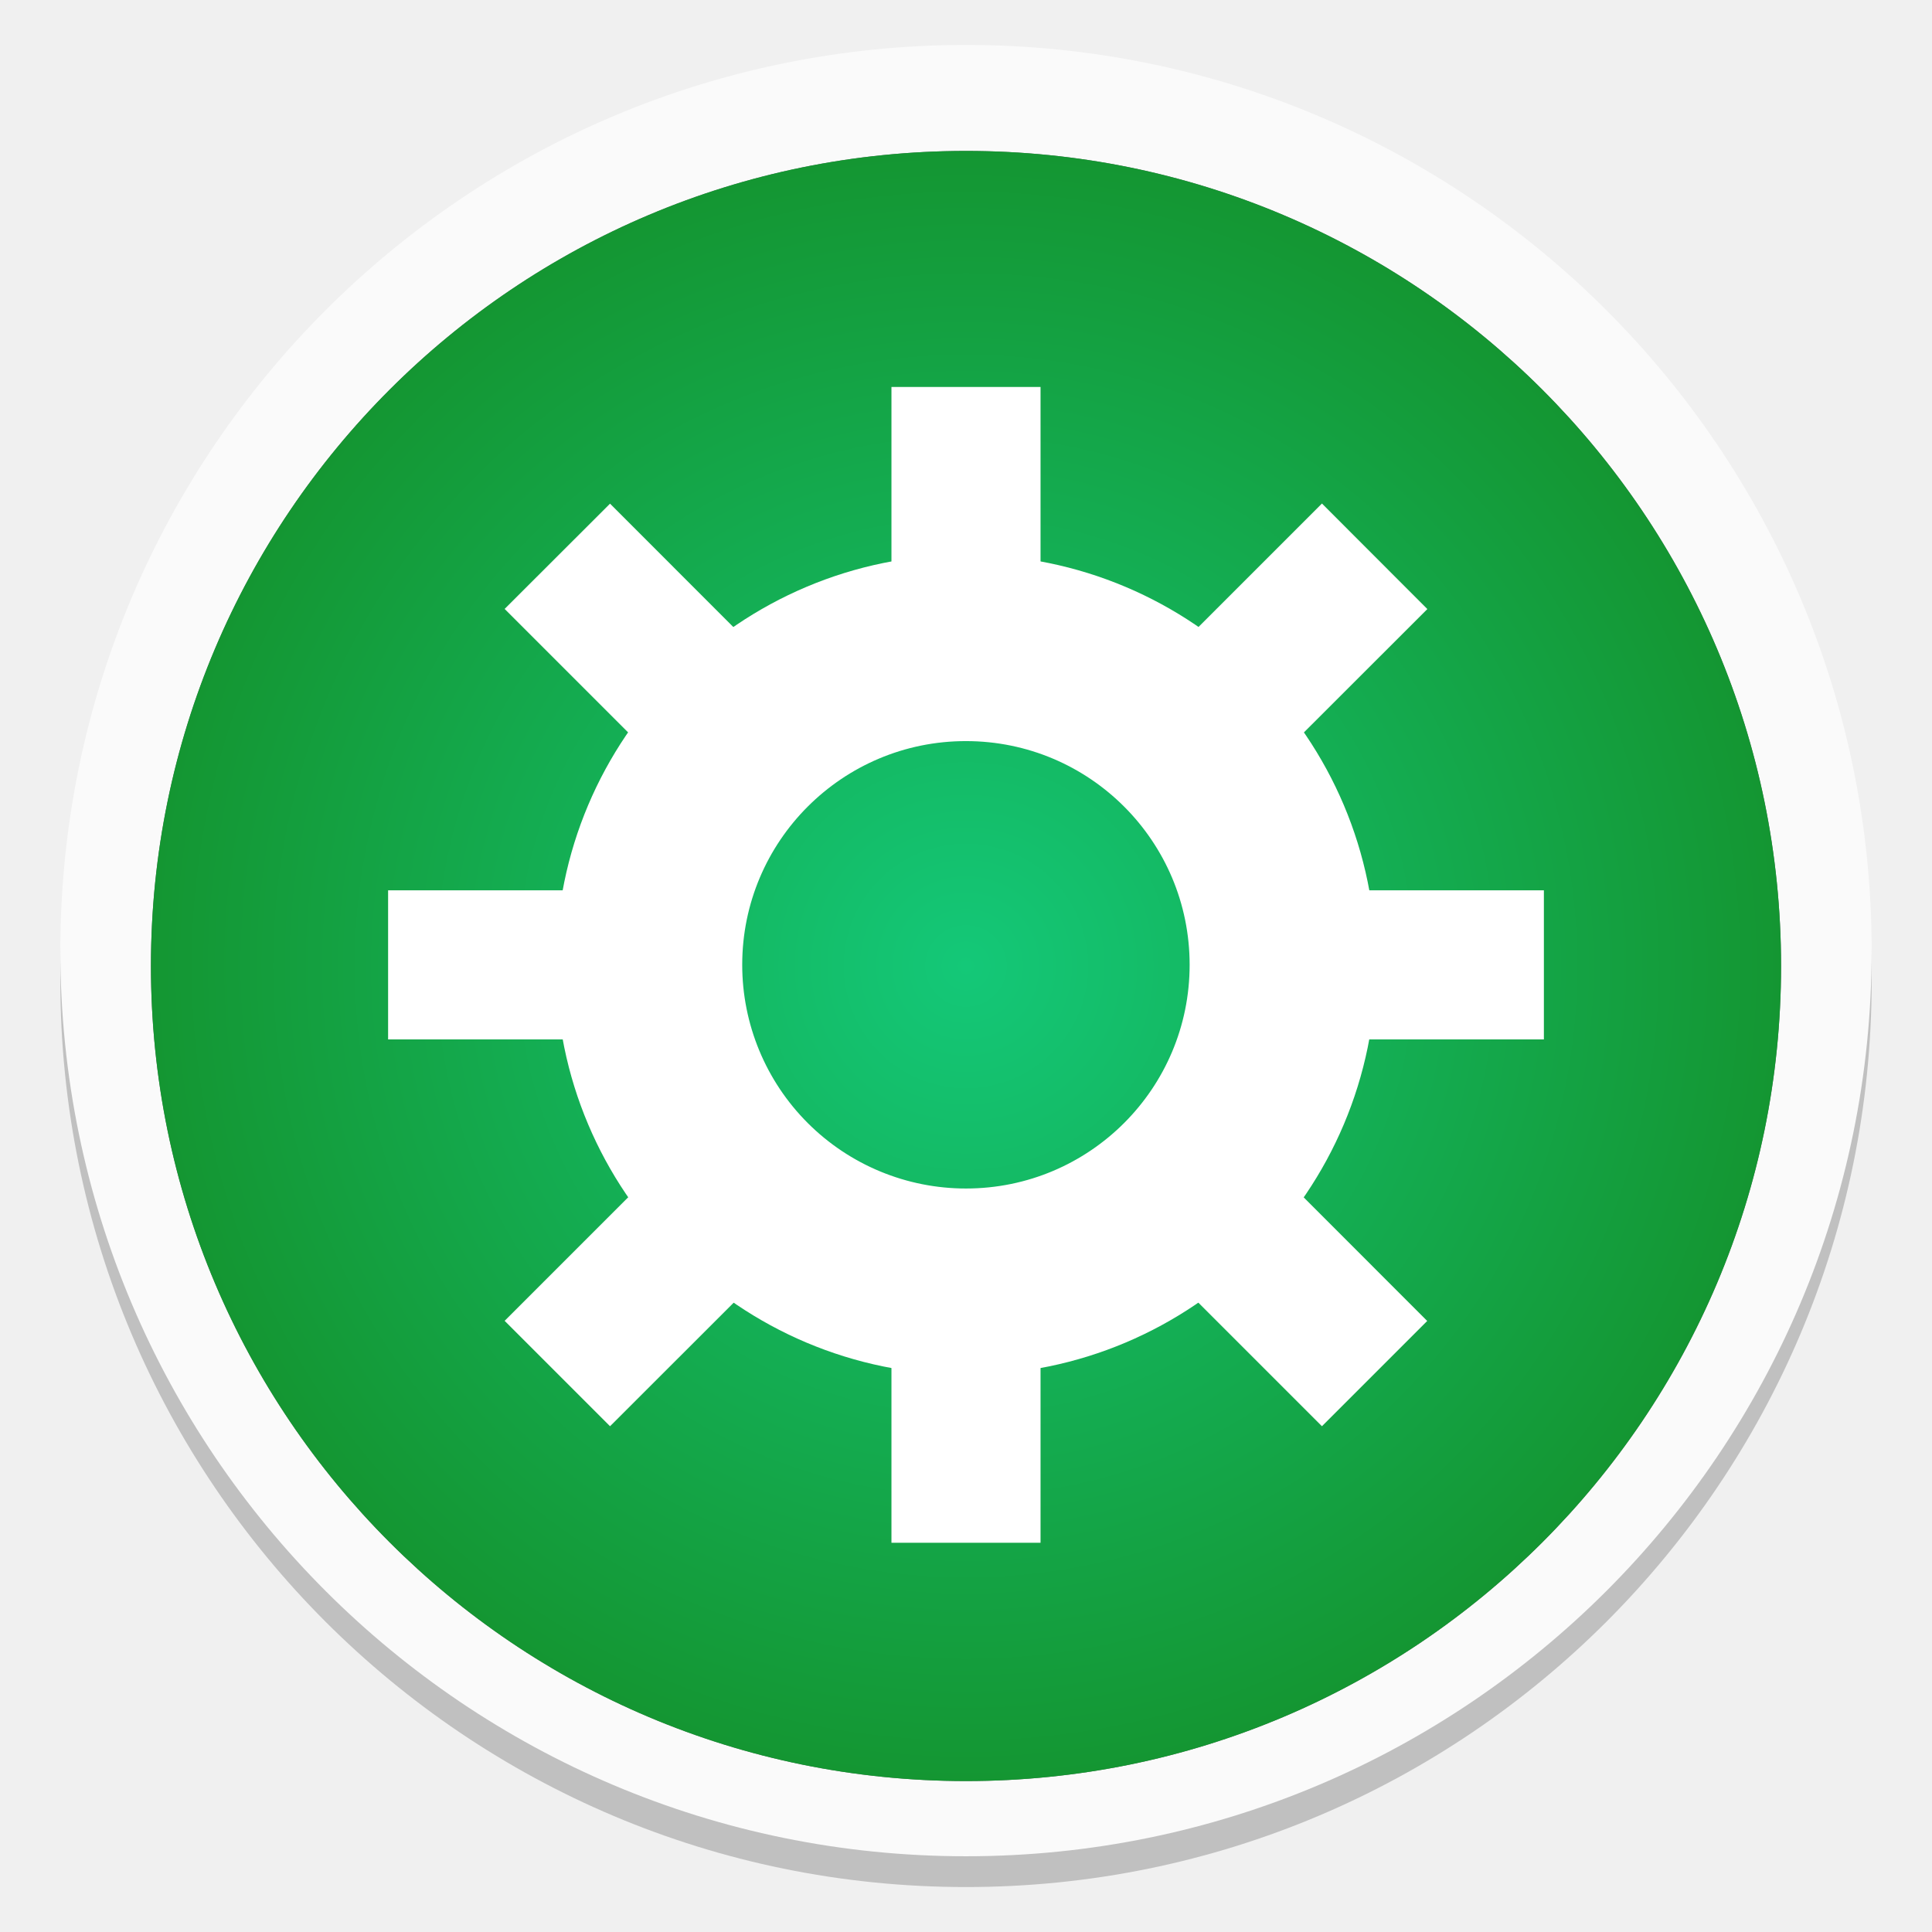
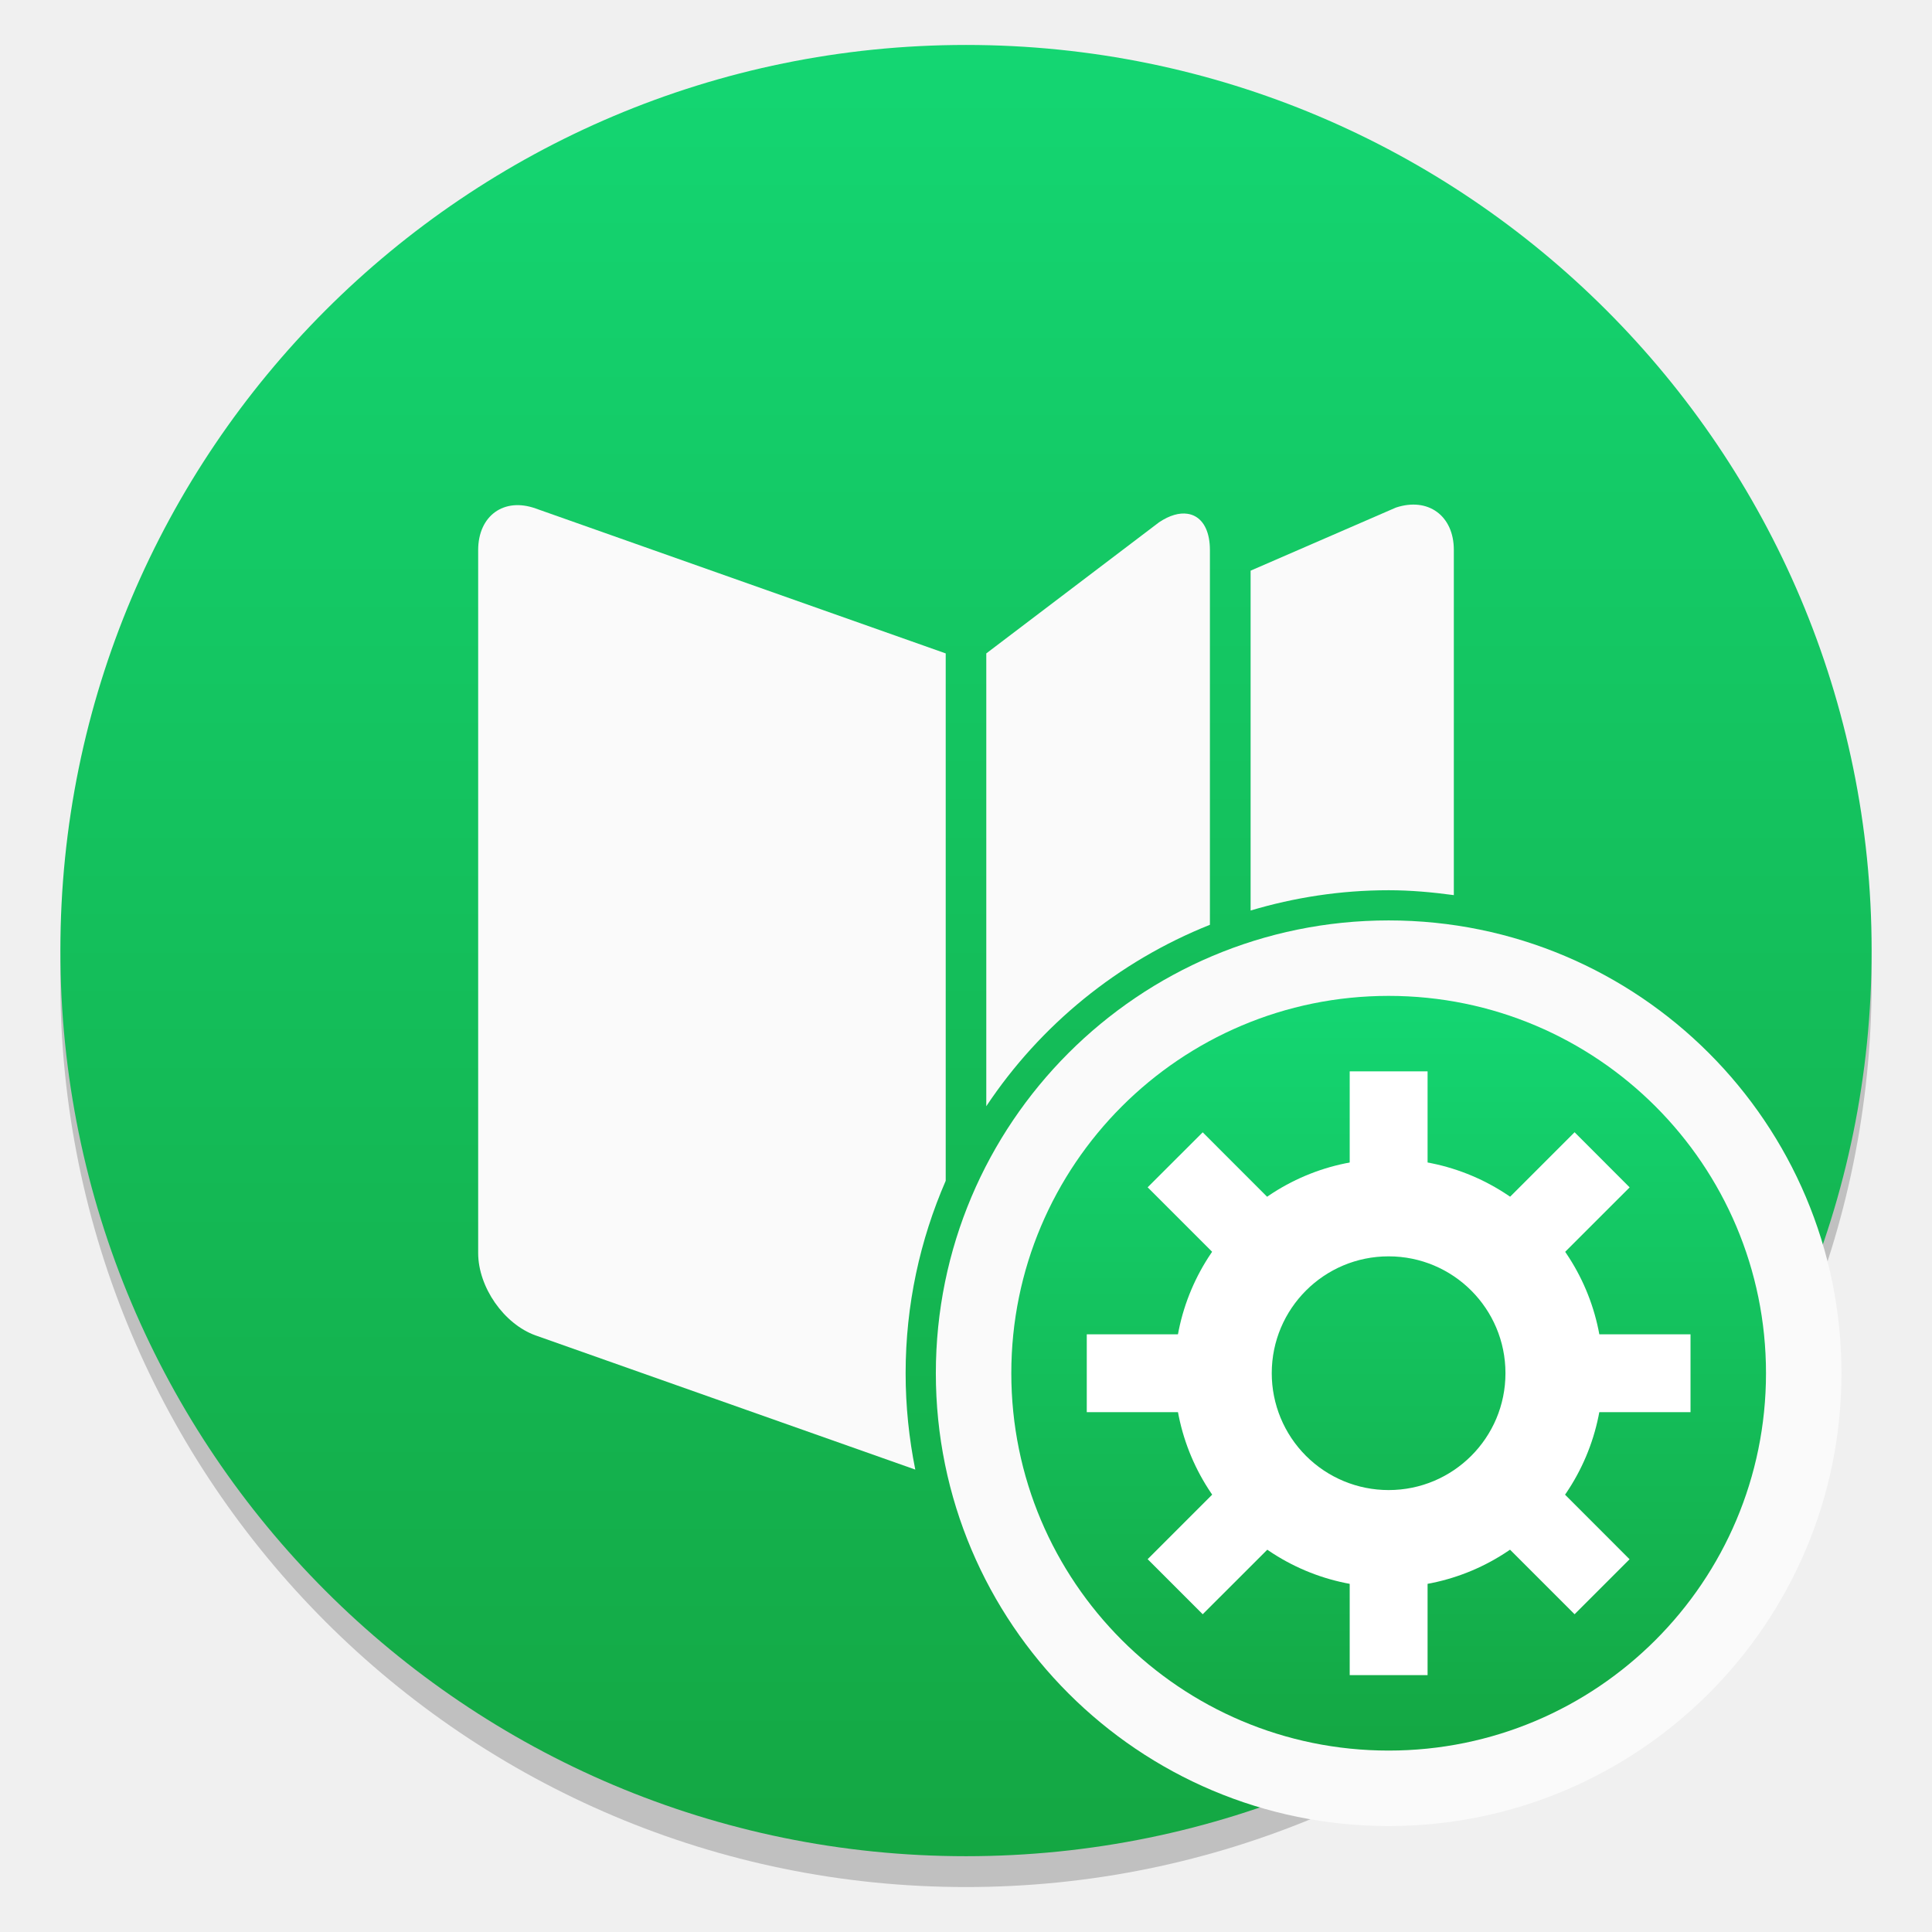
- <svg xmlns="http://www.w3.org/2000/svg" width="64" height="64" version="1.1">
-   <defs>
-     <radialGradient id="a-3" cx="512.01" cy="512.01" r="470.16" gradientTransform="matrix(.057428 0 0 .057428 2.5964 2.5964)" gradientUnits="userSpaceOnUse">
-       <stop stop-color="#14c878" offset="0" />
-       <stop stop-color="#149632" offset="1" />
+ <svg xmlns="http://www.w3.org/2000/svg" xmlns:xlink="http://www.w3.org/1999/xlink" width="64" height="64" version="1.1" id="svg37">
+   <defs id="defs9">
+     <linearGradient id="linearGradient867">
+       <stop id="stop863" offset="0" style="stop-color:#14d672;stop-opacity:1" />
+       <stop id="stop865" offset="1" style="stop-color:#14a743;stop-opacity:1" />
+     </linearGradient>
+     <radialGradient id="a-3" cx="512.01" cy="512.01" r="470.16" gradientTransform="matrix(0.057428,0,0,0.057428,103.84,56.0984)" gradientUnits="userSpaceOnUse">
+       <stop stop-color="#14c878" offset="0" id="stop4" />
+       <stop stop-color="#149632" offset="1" id="stop6" />
    </radialGradient>
+     <linearGradient gradientUnits="userSpaceOnUse" gradientTransform="matrix(2.004436,0,0,2.004436,43.49944,271.6079)" y2="-100.78" y1="-137.82" x2="-6.147" x1="-6.147" id="a">
+       <stop id="stop864" offset="0" stop-color="#ff8214" />
+       <stop id="stop866" offset="1" stop-color="#ff6464" />
+     </linearGradient>
+     <clipPath id="SVGID_2_">
+       <use id="use869" xlink:href="#SVGID_1_" height="100%" width="100%" />
+     </clipPath>
+     <rect height="99.8" width="99.69" y="352.04" x="247.79" id="SVGID_1_" />
+     <linearGradient gradientUnits="userSpaceOnUse" gradientTransform="matrix(2.004436,0,0,2.004436,43.49944,271.6079)" y2="-100.78" y1="-137.82" x2="-6.147" x1="-6.147" id="a-36">
+       <stop id="stop908" offset="0" stop-color="#14dc78" />
+       <stop id="stop910" offset="1" stop-color="#14a03c" />
+     </linearGradient>
+     <linearGradient gradientTransform="translate(77.5162,-7.383873)" gradientUnits="userSpaceOnUse" y2="68.85" x2="-44.167" y1="9.051" x1="-44.167" id="linearGradient869" xlink:href="#linearGradient867" />
+     <linearGradient y2="68.85" x2="-44.167" y1="9.051" x1="-44.167" gradientTransform="matrix(0.4166667,0,0,0.4166667,64.96568,29.29325)" gradientUnits="userSpaceOnUse" id="linearGradient873" xlink:href="#linearGradient867" />
  </defs>
-   <g image-rendering="optimizeSpeed">
-     <g fill="#5e4aa6">
-       <circle cx="-1248.7" cy="-1241.6" r="0" />
-       <circle cx="-149.15" cy="23.855" r="0" fill-rule="evenodd" />
-       <circle cx="-1248.7" cy="-1241.6" r="0" />
-       <circle cx="-149.15" cy="23.855" r="0" fill-rule="evenodd" />
-     </g>
-     <circle cx="32" cy="32.51" r="30.001" opacity=".2" stroke-width=".53" />
-     <circle cx="32" cy="31.49" r="30.001" fill="#fafafa" stroke-width=".53" />
-     <circle cx="32" cy="32" r="27" color="#000000" fill="#666" stroke-width="2.26" />
-     <circle cx="32" cy="32" r="27" color="#000000" fill="url(#a-3)" stroke-width="2.26" />
-     <g transform="matrix(4.668,0,0,4.668,-7.5241,-1314.9)" fill="#fff" style="paint-order:stroke markers fill">
-       <path d="m8.467 285.62a2.91 2.91 0 0 0-2.91 2.91 2.91 2.91 0 0 0 2.91 2.91 2.91 2.91 0 0 0 2.91-2.91 2.91 2.91 0 0 0-2.91-2.91zm0 1.323a1.587 1.587 0 0 1 1.587 1.587 1.587 1.587 0 0 1-1.587 1.588 1.587 1.587 0 0 1-1.588-1.588 1.587 1.587 0 0 1 1.588-1.587z" />
-       <path d="m7.938 284.43h1.058v1.852h-1.058zm0 6.35h1.058v1.852h-1.058zm4.63-2.778v1.058h-1.852v-1.058zm-6.35 0v1.058h-1.852v-1.058zm5.522 3.056-0.747 0.747-1.31-1.31 0.748-0.747zm-4.49-4.49-0.747 0.747-1.31-1.31 0.748-0.747zm-1.309 5.237-0.748-0.748 1.31-1.31 0.748 0.749zm4.49-4.49-0.748-0.748 1.31-1.31 0.748 0.749z" />
-     </g>
+   <circle cx="32" cy="32.51" r="30.001" opacity="0.2" stroke-width="0.53" id="circle917" />
+   <circle r="30" cy="31.489" cx="32" id="path861" style="opacity:1;fill:url(#linearGradient869);fill-opacity:1;stroke-width:2.951;stroke-linecap:round" />
+   <g style="image-rendering:optimizeSpeed" id="g19" fill="#5e4aa6" transform="translate(91.86418)">
+     <circle id="circle11" r="0" cy="-1241.6" cx="-1248.7" />
+     <circle id="circle13" fill-rule="evenodd" r="0" cy="23.855" cx="-149.15" />
+     <circle id="circle15" r="0" cy="-1241.6" cx="-1248.7" />
+     <circle id="circle17" fill-rule="evenodd" r="0" cy="23.855" cx="-149.15" />
  </g>
+   <circle cx="-1248.694" cy="-1241.639" r="0" fill="#5e4aa6" stroke-width="1" id="circle875" />
+   <circle cx="-149.147" cy="23.855" r="0" fill="#5e4aa6" fill-rule="evenodd" stroke-width="1" id="ellipse877" />
+   <circle cx="-1316.191" cy="-1241.639" r="0" fill="#5e4aa6" stroke-width="1" id="circle915" />
+   <circle cx="-216.644" cy="23.855" r="0" fill="#5e4aa6" fill-rule="evenodd" stroke-width="1" id="ellipse927" />
+   <path id="path994" d="m 61.001,45.49 c 0,8.284 -6.716,15 -15,15 -8.284,0 -15,-6.716 -15,-15 0,-8.284 6.716,-15 15,-15 8.284,0 15,6.716 15,15" style="color:#000000;font-style:normal;font-variant:normal;font-weight:normal;font-stretch:normal;font-size:medium;line-height:normal;font-family:sans-serif;font-variant-ligatures:normal;font-variant-position:normal;font-variant-caps:normal;font-variant-numeric:normal;font-variant-alternates:normal;font-variant-east-asian:normal;font-feature-settings:normal;font-variation-settings:normal;text-indent:0;text-align:start;text-decoration:none;text-decoration-line:none;text-decoration-style:solid;text-decoration-color:#000000;letter-spacing:normal;word-spacing:normal;text-transform:none;writing-mode:lr-tb;direction:ltr;text-orientation:mixed;dominant-baseline:auto;baseline-shift:baseline;text-anchor:start;white-space:normal;shape-padding:0;shape-margin:0;inline-size:0;clip-rule:nonzero;display:inline;overflow:visible;visibility:visible;isolation:auto;mix-blend-mode:normal;color-interpolation:sRGB;color-interpolation-filters:linearRGB;solid-color:#000000;solid-opacity:1;vector-effect:none;fill:#fafafa;fill-opacity:1;fill-rule:nonzero;stroke:none;stroke-width:2;stroke-linecap:butt;stroke-linejoin:miter;stroke-miterlimit:4;stroke-dasharray:none;stroke-dashoffset:0;stroke-opacity:1;color-rendering:auto;image-rendering:optimizeSpeed;shape-rendering:auto;text-rendering:auto;enable-background:accumulate;stop-color:#000000" />
+   <circle style="opacity:1;fill:url(#linearGradient873);fill-opacity:1;stroke-width:1.23;stroke-linecap:round" id="circle871" cx="46.001" cy="45.49" r="12.5" />
+   <g id="g33" style="paint-order:stroke markers fill;image-rendering:optimizeSpeed" fill="#ffffff" transform="matrix(2.43843,0,0,2.43843,25.35441,-658.0722)">
+     <path id="path29" d="m 8.467,285.62 a 2.91,2.91 0 0 0 -2.91,2.91 2.91,2.91 0 0 0 2.91,2.91 2.91,2.91 0 0 0 2.91,-2.91 2.91,2.91 0 0 0 -2.91,-2.91 z m 0,1.323 a 1.587,1.587 0 0 1 1.587,1.587 1.587,1.587 0 0 1 -1.587,1.588 1.587,1.587 0 0 1 -1.588,-1.588 1.587,1.587 0 0 1 1.588,-1.587 z" />
+     <path id="path31" d="m 7.938,284.43 h 1.058 v 1.852 H 7.938 Z m 0,6.35 h 1.058 v 1.852 H 7.938 Z m 4.63,-2.778 v 1.058 h -1.852 v -1.058 z m -6.35,0 v 1.058 H 4.366 v -1.058 z m 5.522,3.056 -0.747,0.747 -1.31,-1.31 0.748,-0.747 z m -4.49,-4.49 -0.747,0.747 -1.31,-1.31 0.748,-0.747 z m -1.309,5.237 -0.748,-0.748 1.31,-1.31 0.748,0.749 z m 4.49,-4.49 -0.748,-0.748 1.31,-1.31 0.748,0.749 z" />
+   </g>
+   <path id="rect1031" style="fill:#fafafa;fill-opacity:1;stroke:none;stroke-width:2;stroke-linecap:round;stroke-miterlimit:4;stroke-dasharray:none;stroke-opacity:1" d="M 39.338 17.02 C 39.069 16.979 38.746 17.067 38.396 17.301 L 32.672 21.645 L 32.672 36.645 C 34.46 33.956 37.042 31.847 40.08 30.635 L 40.08 18.221 C 40.08 17.653 39.893 17.267 39.588 17.102 C 39.512 17.06 39.427 17.033 39.338 17.02 z " />
+   <path id="path1040" style="fill:#fafafa;fill-opacity:1;stroke:none;stroke-width:2;stroke-linecap:round;stroke-miterlimit:4;stroke-dasharray:none;stroke-opacity:1" d="M 17.004 16.74 C 16.776 16.763 16.571 16.84 16.398 16.965 C 16.054 17.214 15.84 17.653 15.84 18.221 L 15.84 41.506 C 15.84 42.074 16.054 42.662 16.398 43.156 C 16.743 43.65 17.218 44.05 17.744 44.238 L 30.32 48.682 C 30.112 47.65 30 46.583 30 45.49 C 30 43.223 30.478 41.069 31.328 39.115 L 31.328 21.645 L 17.744 16.844 C 17.481 16.75 17.232 16.718 17.004 16.74 z " />
+   <path id="path1038" style="fill:#fafafa;fill-opacity:1;stroke:none;stroke-width:2;stroke-linecap:round;stroke-miterlimit:4;stroke-dasharray:none;stroke-opacity:1" d="M 46.992 16.725 C 46.762 16.698 46.508 16.726 46.242 16.814 L 41.428 18.904 L 41.428 30.162 C 42.877 29.73 44.41 29.49 46 29.49 C 46.734 29.49 47.452 29.557 48.16 29.652 L 48.16 18.221 C 48.162 17.653 47.948 17.213 47.602 16.959 C 47.428 16.832 47.222 16.751 46.992 16.725 z " />
</svg>
